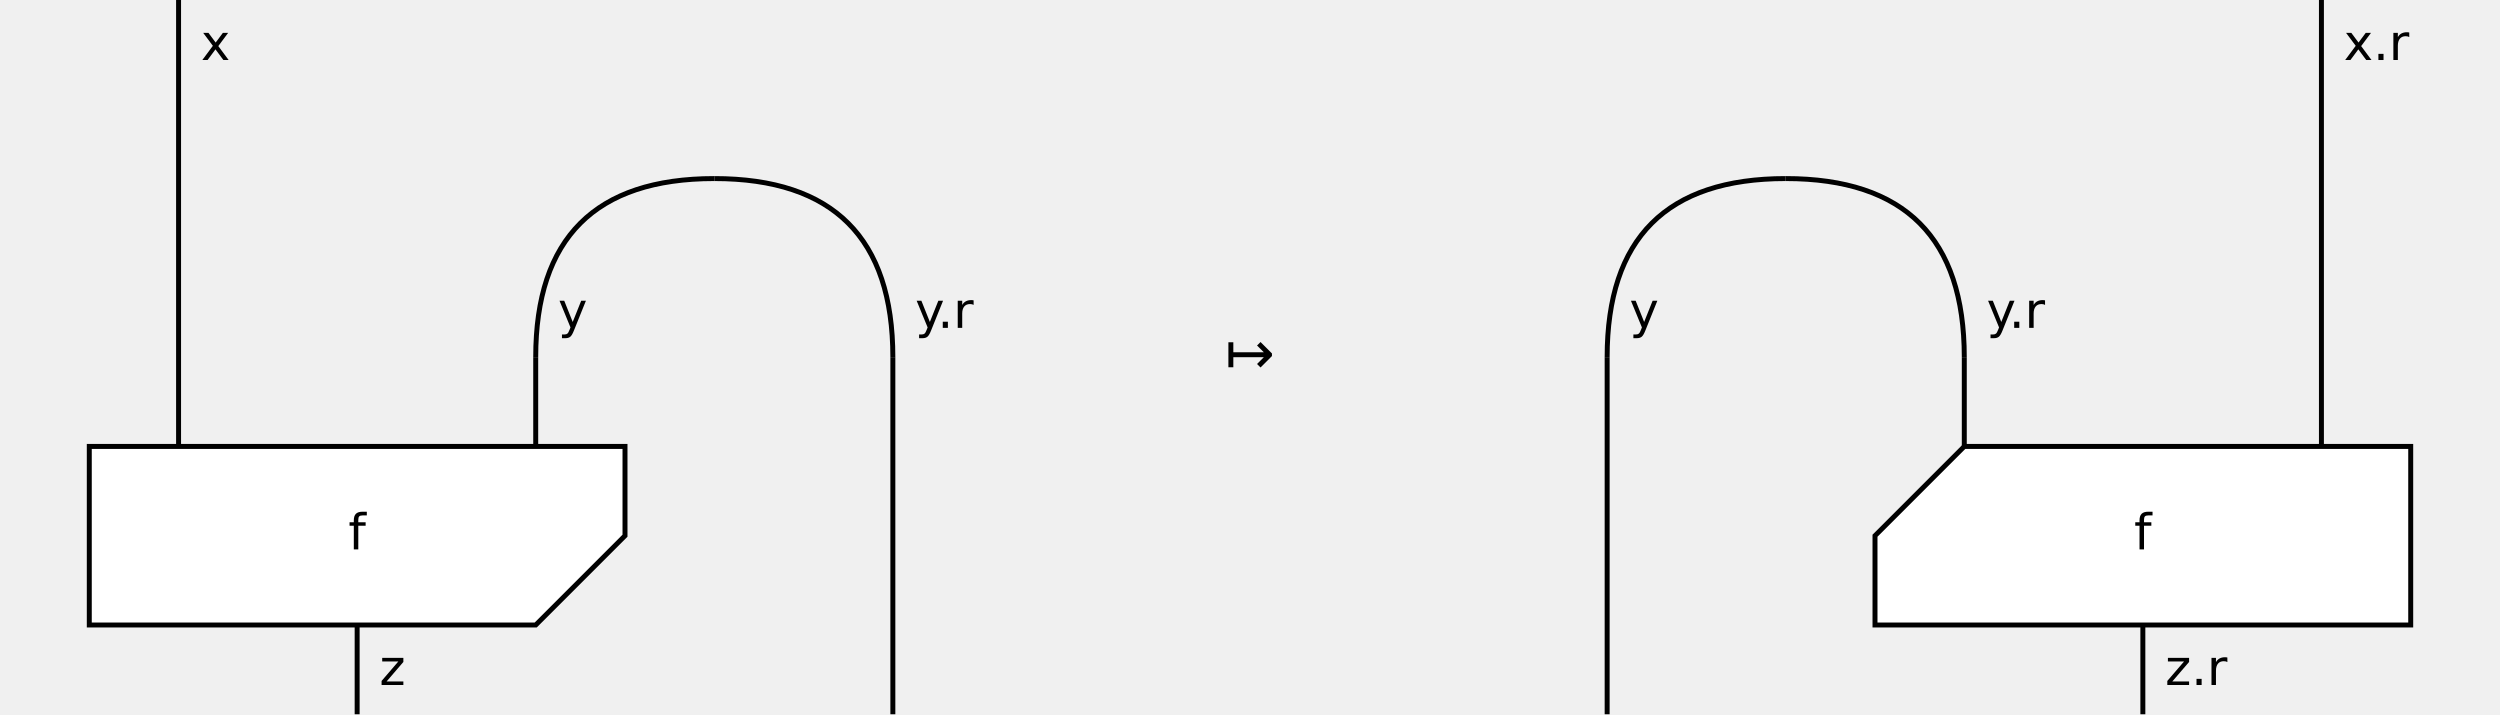
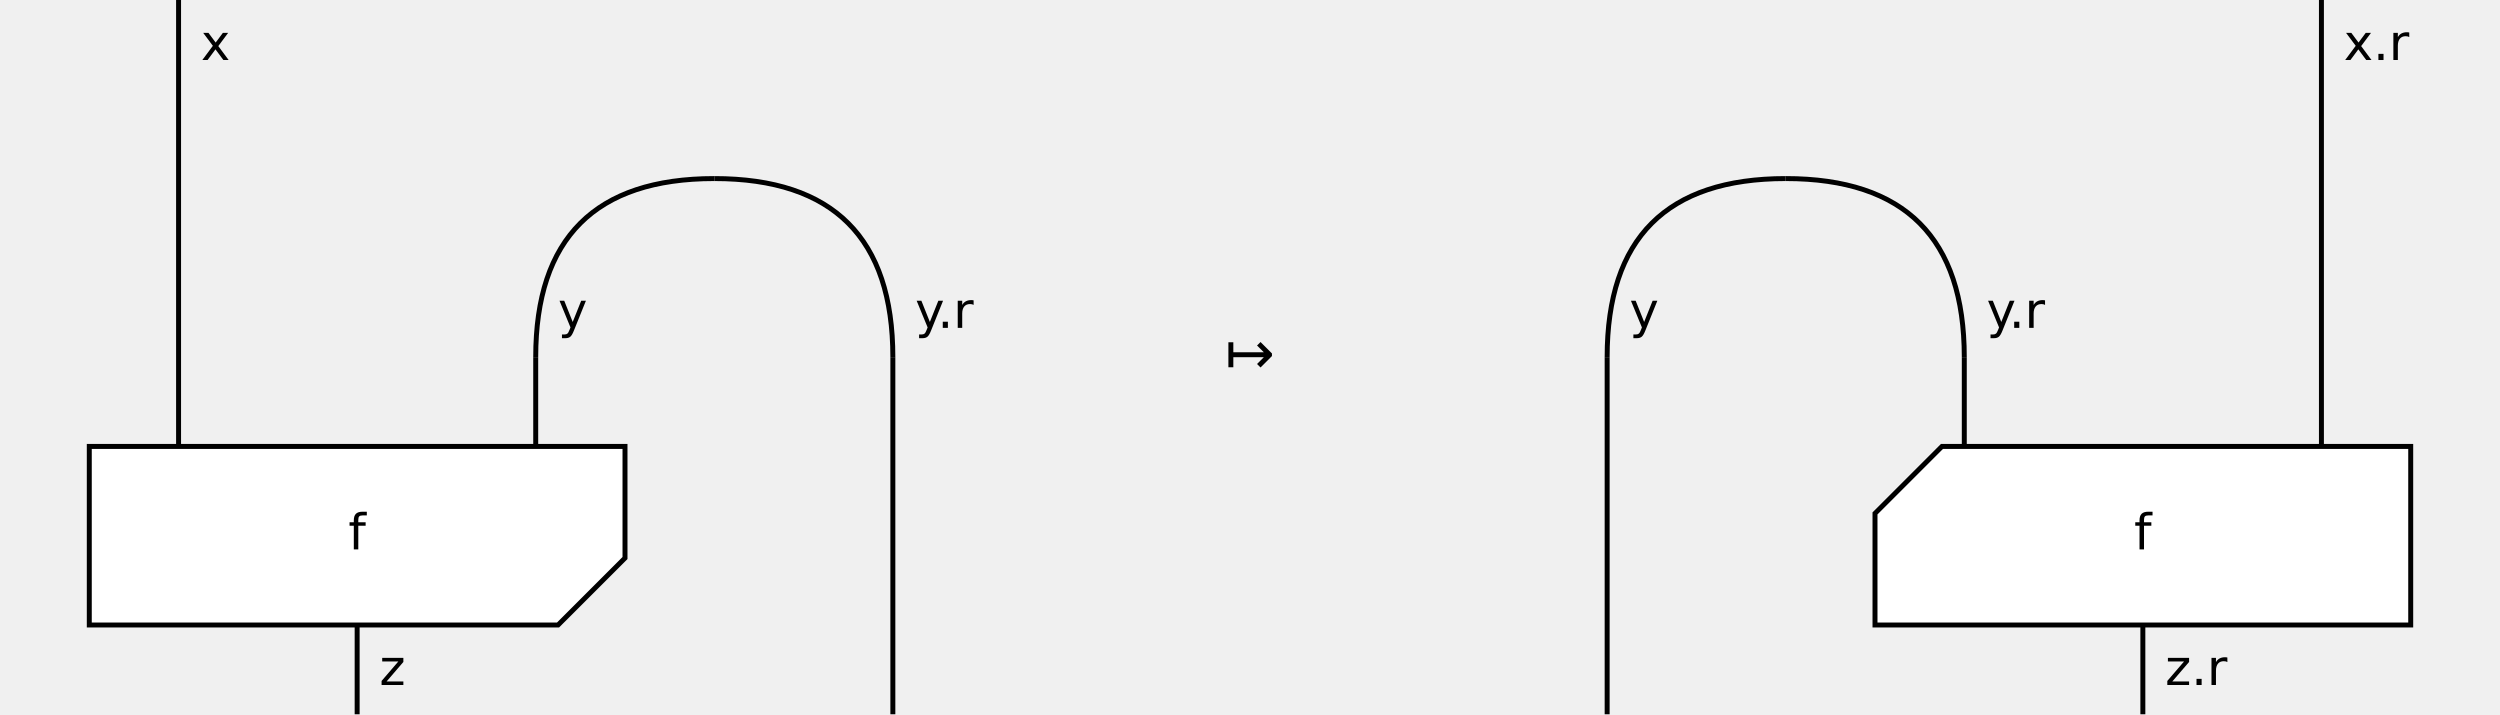
<svg xmlns="http://www.w3.org/2000/svg" xmlns:xlink="http://www.w3.org/1999/xlink" width="504pt" height="144pt" viewBox="0 0 504 144" version="1.1">
  <style type="text/css">@media (prefers-color-scheme: dark) {[id^="dark-stroke"] path { stroke: #ffffff !important; } [id^="dark-fill"] g, [id^="dark-fill"] use { fill: #ffffff !important; stroke: #ffffff !important; }}</style>
  <defs>
    <style type="text/css">*{stroke-linejoin: round; stroke-linecap: butt}</style>
  </defs>
  <g id="figure_1">
    <g id="patch_1">
      <path d="M 0 144  L 504 144  L 504 0  L 0 0  L 0 144  z " style="fill: none" />
    </g>
    <g id="axes_1">
      <g id="patch_2">
        <path d="M 0 144  L 504 144  L 504 0  L 0 0  L 0 144  z " clip-path="url(#pc54e416c2c)" style="fill: none" />
      </g>
      <g id="dark-stroke-2">
        <path d="M 36 0  Q 36 90 36 90  " clip-path="url(#pc54e416c2c)" style="fill: none; stroke: #000000; stroke-linejoin: miter" />
      </g>
      <g id="dark-stroke-3">
        <path d="M 144 36  Q 108 36 108 72  " clip-path="url(#pc54e416c2c)" style="fill: none; stroke: #000000; stroke-linejoin: miter" />
      </g>
      <g id="dark-stroke-4">
        <path d="M 144 36  Q 180 36 180 72  " clip-path="url(#pc54e416c2c)" style="fill: none; stroke: #000000; stroke-linejoin: miter" />
      </g>
      <g id="dark-stroke-6">
        <path d="M 108 72  Q 108 90 108 90  " clip-path="url(#pc54e416c2c)" style="fill: none; stroke: #000000; stroke-linejoin: miter" />
      </g>
      <g id="dark-stroke-8">
        <path d="M 180 72  Q 180 144 180 144  " clip-path="url(#pc54e416c2c)" style="fill: none; stroke: #000000; stroke-linejoin: miter" />
      </g>
      <g id="dark-stroke-10">
        <path d="M 72 126  Q 72 144 72 144  " clip-path="url(#pc54e416c2c)" style="fill: none; stroke: #000000; stroke-linejoin: miter" />
      </g>
      <g id="dark-stroke-11">
        <path d="M 360 36  Q 324 36 324 72  " clip-path="url(#pc54e416c2c)" style="fill: none; stroke: #000000; stroke-linejoin: miter" />
      </g>
      <g id="dark-stroke-12">
        <path d="M 360 36  Q 396 36 396 72  " clip-path="url(#pc54e416c2c)" style="fill: none; stroke: #000000; stroke-linejoin: miter" />
      </g>
      <g id="dark-stroke-14">
        <path d="M 324 72  Q 324 144 324 144  " clip-path="url(#pc54e416c2c)" style="fill: none; stroke: #000000; stroke-linejoin: miter" />
      </g>
      <g id="dark-stroke-16">
        <path d="M 396 72  Q 396 90 396 90  " clip-path="url(#pc54e416c2c)" style="fill: none; stroke: #000000; stroke-linejoin: miter" />
      </g>
      <g id="dark-stroke-18">
        <path d="M 468 0  Q 468 90 468 90  " clip-path="url(#pc54e416c2c)" style="fill: none; stroke: #000000; stroke-linejoin: miter" />
      </g>
      <g id="dark-stroke-20">
        <path d="M 432 126  Q 432 144 432 144  " clip-path="url(#pc54e416c2c)" style="fill: none; stroke: #000000; stroke-linejoin: miter" />
      </g>
      <g id="patch_3">
-         <path d="M 18 126  L 18 90  L 126 90  L 126 108  L 108 126  z " clip-path="url(#pc54e416c2c)" style="fill: #ffffff; stroke: #000000; stroke-linejoin: miter" />
+         <path d="M 18 126  L 18 90  L 126 90  L 126 112.5  L 112.5 126  z " clip-path="url(#pc54e416c2c)" style="fill: #ffffff; stroke: #000000; stroke-linejoin: miter" />
      </g>
      <g id="patch_4">
-         <path d="M 378 126  L 378 108  L 396 90  L 486 90  L 486 126  z " clip-path="url(#pc54e416c2c)" style="fill: #ffffff; stroke: #000000; stroke-linejoin: miter" />
+         <path d="M 378 126  L 378 103.5  L 391.5 90  L 486 90  L 486 126  z " clip-path="url(#pc54e416c2c)" style="fill: #ffffff; stroke: #000000; stroke-linejoin: miter" />
      </g>
      <g id="PathCollection_1">
        <defs>
          <path id="m1fee2c957b" d="M 0 5.324  C 1.412 5.324 2.766 4.763 3.765 3.765  C 4.763 2.766 5.324 1.412 5.324 0  C 5.324 -1.412 4.763 -2.766 3.765 -3.765  C 2.766 -4.763 1.412 -5.324 0 -5.324  C -1.412 -5.324 -2.766 -4.763 -3.765 -3.765  C -4.763 -2.766 -5.324 -1.412 -5.324 0  C -5.324 1.412 -4.763 2.766 -3.765 3.765  C -2.766 4.763 -1.412 5.324 0 5.324  z " style="stroke: #000000; stroke-opacity: 0" />
        </defs>
        <g clip-path="url(#pc54e416c2c)">
          <use xlink:href="#m1fee2c957b" x="252" y="72" style="fill-opacity: 0; stroke: #000000; stroke-opacity: 0" />
        </g>
      </g>
      <g id="dark-fill-1">
        <g transform="translate(40.5 12.09844) scale(0.1 -0.1)">
          <defs>
            <path id="DejaVuSans-78" d="M 3513 3500  L 2247 1797  L 3578 0  L 2900 0  L 1881 1375  L 863 0  L 184 0  L 1544 1831  L 300 3500  L 978 3500  L 1906 2253  L 2834 3500  L 3513 3500  z " transform="scale(0.015625)" />
          </defs>
          <use xlink:href="#DejaVuSans-78" />
        </g>
      </g>
      <g id="dark-fill-5">
        <g transform="translate(112.5 66.09844) scale(0.1 -0.1)">
          <defs>
            <path id="DejaVuSans-79" d="M 2059 -325  Q 1816 -950 1584 -1140  Q 1353 -1331 966 -1331  L 506 -1331  L 506 -850  L 844 -850  Q 1081 -850 1212 -737  Q 1344 -625 1503 -206  L 1606 56  L 191 3500  L 800 3500  L 1894 763  L 2988 3500  L 3597 3500  L 2059 -325  z " transform="scale(0.015625)" />
          </defs>
          <use xlink:href="#DejaVuSans-79" />
        </g>
      </g>
      <g id="dark-fill-7">
        <g transform="translate(184.5 66.09844) scale(0.1 -0.1)">
          <defs>
            <path id="DejaVuSans-2e" d="M 684 794  L 1344 794  L 1344 0  L 684 0  L 684 794  z " transform="scale(0.015625)" />
            <path id="DejaVuSans-72" d="M 2631 2963  Q 2534 3019 2420 3045  Q 2306 3072 2169 3072  Q 1681 3072 1420 2755  Q 1159 2438 1159 1844  L 1159 0  L 581 0  L 581 3500  L 1159 3500  L 1159 2956  Q 1341 3275 1631 3429  Q 1922 3584 2338 3584  Q 2397 3584 2469 3576  Q 2541 3569 2628 3553  L 2631 2963  z " transform="scale(0.015625)" />
          </defs>
          <use xlink:href="#DejaVuSans-79" />
          <use xlink:href="#DejaVuSans-2e" transform="translate(44.92969 0)" />
          <use xlink:href="#DejaVuSans-72" transform="translate(76.7168 0)" />
        </g>
      </g>
      <g id="dark-fill-9">
        <g transform="translate(76.5 138.0984) scale(0.1 -0.1)">
          <defs>
            <path id="DejaVuSans-7a" d="M 353 3500  L 3084 3500  L 3084 2975  L 922 459  L 3084 459  L 3084 0  L 275 0  L 275 525  L 2438 3041  L 353 3041  L 353 3500  z " transform="scale(0.015625)" />
          </defs>
          <use xlink:href="#DejaVuSans-7a" />
        </g>
      </g>
      <g id="dark-fill-13">
        <g transform="translate(328.5 66.09844) scale(0.1 -0.1)">
          <use xlink:href="#DejaVuSans-79" />
        </g>
      </g>
      <g id="dark-fill-15">
        <g transform="translate(400.5 66.09844) scale(0.1 -0.1)">
          <use xlink:href="#DejaVuSans-79" />
          <use xlink:href="#DejaVuSans-2e" transform="translate(44.92969 0)" />
          <use xlink:href="#DejaVuSans-72" transform="translate(76.7168 0)" />
        </g>
      </g>
      <g id="dark-fill-17">
        <g transform="translate(472.5 12.09844) scale(0.1 -0.1)">
          <use xlink:href="#DejaVuSans-78" />
          <use xlink:href="#DejaVuSans-2e" transform="translate(59.17969 0)" />
          <use xlink:href="#DejaVuSans-72" transform="translate(90.9668 0)" />
        </g>
      </g>
      <g id="dark-fill-19">
        <g transform="translate(436.5 138.0984) scale(0.1 -0.1)">
          <use xlink:href="#DejaVuSans-7a" />
          <use xlink:href="#DejaVuSans-2e" transform="translate(52.49023 0)" />
          <use xlink:href="#DejaVuSans-72" transform="translate(84.27734 0)" />
        </g>
      </g>
      <g id="text_1">
        <g transform="translate(70.23984 110.7594) scale(0.1 -0.1)">
          <defs>
            <path id="DejaVuSans-66" d="M 2375 4863  L 2375 4384  L 1825 4384  Q 1516 4384 1395 4259  Q 1275 4134 1275 3809  L 1275 3500  L 2222 3500  L 2222 3053  L 1275 3053  L 1275 0  L 697 0  L 697 3053  L 147 3053  L 147 3500  L 697 3500  L 697 3744  Q 697 4328 969 4595  Q 1241 4863 1831 4863  L 2375 4863  z " transform="scale(0.015625)" />
          </defs>
          <use xlink:href="#DejaVuSans-66" />
        </g>
      </g>
      <g id="text_2">
        <g transform="translate(430.2398 110.7594) scale(0.1 -0.1)">
          <use xlink:href="#DejaVuSans-66" />
        </g>
      </g>
      <g id="dark-fill-21">
        <g transform="translate(244.62 75.31125) scale(0.12 -0.12)">
          <defs>
            <path id="DejaVuSans-21a6" d="M 4175 1741  L 897 1741  L 897 663  L 366 663  L 366 3350  L 897 3350  L 897 2272  L 4175 2272  L 3447 3000  L 3822 3375  L 5050 2147  L 5050 1866  L 3822 638  L 3447 1013  L 4175 1741  z " transform="scale(0.015625)" />
          </defs>
          <use xlink:href="#DejaVuSans-21a6" transform="translate(19.48242 0.265625)" />
        </g>
      </g>
    </g>
  </g>
  <defs>
    <clipPath id="pc54e416c2c">
      <rect x="0" y="0" width="504" height="144" />
    </clipPath>
  </defs>
</svg>
